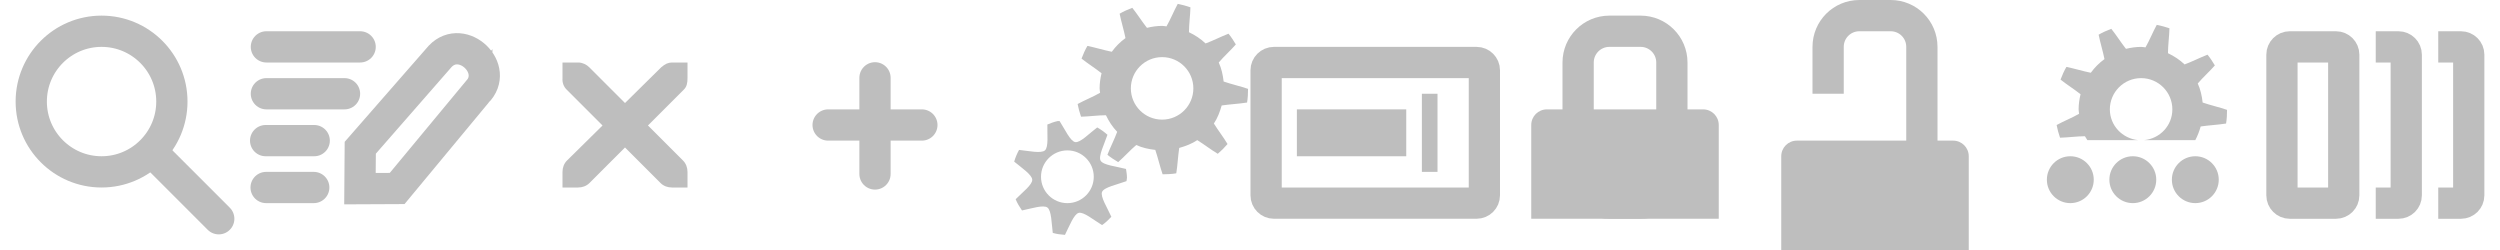
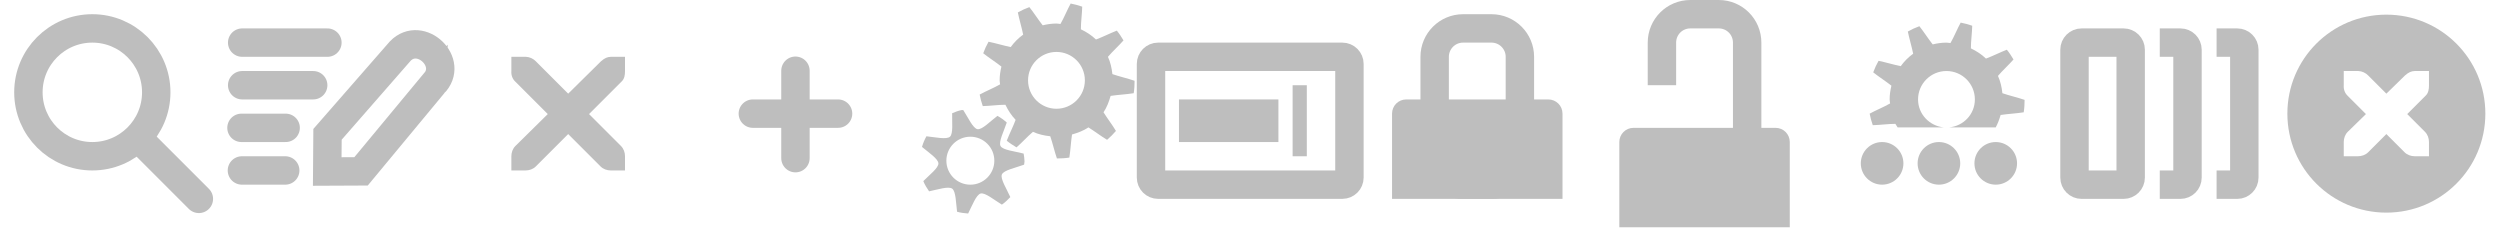
- <svg xmlns="http://www.w3.org/2000/svg" width="160" height="16" id="svg2" version="1.1">
-   <defs id="defs4" />
+ <svg xmlns="http://www.w3.org/2000/svg" width="176" height="16" id="svg2" version="1.1">
+   <defs id="defs4">
+     </defs>
  <g id="layer1" transform="translate(0,-1036.362)">
    <g id="g14265-5" style="display:inline" transform="translate(32,1036.362)">
      <g transform="translate(-41,-760)" id="layer4-4-1" style="display:inline">
        <rect width="16" height="16" rx="0.144" ry="0.151" x="41" y="760" id="rect10837-5" style="color:#bebebe;fill:none;stroke:none;stroke-width:1;marker:none;visibility:visible;display:inline;overflow:visible;enable-background:new" />
        <path d="m 45,764 1,0 c 0.01,-1.2e-4 0.021,-4.6e-4 0.031,0 0.255,0.011 0.51,0.129 0.688,0.312 L 49,766.594 51.312,764.312 C 51.578,764.082 51.759,764.007 52,764 l 1,0 0,1 c 0,0.286 -0.034,0.551 -0.25,0.75 l -2.281,2.281 2.25,2.25 C 52.907,770.469 53,770.735 53,771 l 0,1 -1,0 c -0.265,-10e-6 -0.531,-0.093 -0.719,-0.281 L 49,769.438 46.719,771.719 C 46.531,771.907 46.265,772 46,772 l -1,0 0,-1 c -3e-6,-0.265 0.093,-0.531 0.281,-0.719 l 2.281,-2.25 L 45.281,765.75 C 45.071,765.555 44.978,765.281 45,765 l 0,-1 z" id="path10839-9" style="font-size:medium;font-style:normal;font-variant:normal;font-weight:normal;font-stretch:normal;text-indent:0;text-align:start;text-decoration:none;line-height:normal;letter-spacing:normal;word-spacing:normal;text-transform:none;direction:ltr;block-progression:tb;writing-mode:lr-tb;text-anchor:start;color:#bebebe;fill:#bebebe;fill-opacity:1;fill-rule:nonzero;stroke:none;stroke-width:1.781;marker:none;visibility:visible;display:inline;overflow:visible;enable-background:new;font-family:Andale Mono;-inkscape-font-specification:Andale Mono" />
      </g>
    </g>
    <g style="display:inline" id="g27969-1" transform="translate(-302,655.3622)">
      <path style="fill:none;stroke:none" d="m 302,381 15.982,0 0,16 -15.982,0 0,-16 z" id="path27900-4" />
      <path transform="matrix(1.285714,0,0,1.285714,-86.85714,-109.4286)" d="m 311,386.5 a 3.5,3.5 0 1 1 -7,0 3.5,3.5 0 1 1 7,0 z" id="path27918" style="color:#000000;fill:none;stroke:#bebebe;stroke-width:1.556;stroke-linecap:round;stroke-linejoin:round;stroke-miterlimit:4;stroke-opacity:1;stroke-dasharray:none;stroke-dashoffset:0;marker:none;visibility:visible;display:inline;overflow:visible;enable-background:new" />
      <path id="path27941-7" d="m 312,391 4,4" style="color:#000000;fill:none;stroke:#bebebe;stroke-width:2;stroke-linecap:round;stroke-linejoin:round;stroke-miterlimit:4;stroke-opacity:1;stroke-dasharray:none;stroke-dashoffset:0;marker:none;visibility:visible;display:inline;overflow:visible;enable-background:new" />
    </g>
    <g transform="translate(-37.95099,733.3622)" style="display:inline" id="g12107">
      <path style="fill:none;stroke:none" d="m 54.009,303 15.982,0 0,16 -15.982,0 0,-16 z" id="rect3620-8-7" />
      <path style="fill:none;stroke:#bebebe;stroke-width:2;stroke-linecap:round;stroke-linejoin:miter;stroke-miterlimit:4;stroke-opacity:1;stroke-dasharray:none" d="m 55,306 6,0" id="path3601-2-8" />
      <path style="fill:none;stroke:#bebebe;stroke-width:2;stroke-linecap:round;stroke-linejoin:miter;stroke-miterlimit:4;stroke-opacity:1;stroke-dasharray:none" d="m 55,309 5,0" id="path3601-2-3-5" />
      <path style="fill:none;stroke:#bebebe;stroke-width:2;stroke-linecap:round;stroke-linejoin:miter;stroke-miterlimit:4;stroke-opacity:1;stroke-dasharray:none" d="m 54.951,312 3.11,0" id="path3601-2-3-2-8" />
      <path style="fill:none;stroke:#bebebe;stroke-width:2;stroke-linecap:round;stroke-linejoin:miter;stroke-miterlimit:4;stroke-opacity:1;stroke-dasharray:none" d="m 54.982,315 3.049,0" id="path3601-2-3-3-9" />
      <path id="rect40477" d="m 68.467,308.916 -5.098,6.147 -2.381,0.011 0.02,-2.618 5.121,-5.859 c 1.424,-1.474 3.852,0.805 2.338,2.32 z" style="color:#000000;fill:none;stroke:#bebebe;stroke-width:2;stroke-linecap:butt;stroke-linejoin:miter;stroke-miterlimit:4;stroke-opacity:1;stroke-dasharray:none;stroke-dashoffset:0;marker:none;visibility:visible;display:inline;overflow:visible;enable-background:accumulate" />
    </g>
    <g transform="translate(339,1723.362)" style="display:inline" id="g11340">
      <path id="path40496" d="m -283,-682.02 0,6.154" style="color:#000000;fill:none;stroke:#bebebe;stroke-width:2;stroke-linecap:round;stroke-linejoin:miter;stroke-miterlimit:4;stroke-opacity:1;stroke-dasharray:none;stroke-dashoffset:0;marker:none;visibility:visible;display:inline;overflow:visible;enable-background:accumulate" />
      <path style="color:#000000;fill:none;stroke:#bebebe;stroke-width:2;stroke-linecap:round;stroke-linejoin:miter;stroke-miterlimit:4;stroke-opacity:1;stroke-dasharray:none;stroke-dashoffset:0;marker:none;visibility:visible;display:inline;overflow:visible;enable-background:accumulate" d="m -280,-679 -6,2e-5" id="path40498" />
      <rect width="16" height="16" rx="0.144" ry="0.151" x="-291" y="-687" id="rect10837-5-0" style="color:#bebebe;fill:none;stroke:none;stroke-width:1;marker:none;visibility:visible;display:inline;overflow:visible;enable-background:new" />
    </g>
    <g style="display:inline" id="g42953" transform="translate(22.9998,699.3622)">
      <rect style="color:#bebebe;fill:none;stroke:none;stroke-width:1;marker:none;visibility:visible;display:inline;overflow:visible" id="rect42957" width="16" height="16" x="41" y="337" />
      <path style="color:#000000;fill:#bebebe;fill-opacity:1;fill-rule:nonzero;stroke:none;stroke-width:1;marker:none;visibility:visible;display:inline;overflow:visible;enable-background:accumulate" d="m 52.375,337.25 c -0.24,0.435 -0.468,1.006 -0.719,1.438 -0.094,-0.007 -0.186,-0.031 -0.281,-0.031 -0.332,0 -0.66,0.049 -0.969,0.125 -0.305,-0.383 -0.63,-0.898 -0.938,-1.281 -0.285,0.105 -0.552,0.226 -0.812,0.375 0.096,0.483 0.277,1.071 0.375,1.562 -0.343,0.249 -0.626,0.532 -0.875,0.875 -0.491,-0.098 -1.08,-0.279 -1.562,-0.375 -0.149,0.26 -0.27,0.528 -0.375,0.812 0.383,0.307 0.898,0.632 1.281,0.938 -0.076,0.309 -0.125,0.636 -0.125,0.969 0,0.096 0.025,0.187 0.031,0.281 -0.432,0.251 -1.002,0.479 -1.438,0.719 0.051,0.275 0.128,0.554 0.219,0.812 0.491,-0.01 1.099,-0.095 1.594,-0.094 0.187,0.392 0.421,0.754 0.719,1.062 -0.172,0.468 -0.448,1.009 -0.625,1.469 0.213,0.176 0.449,0.326 0.688,0.469 0.369,-0.32 0.775,-0.771 1.156,-1.094 0.378,0.173 0.789,0.265 1.219,0.312 0.165,0.477 0.304,1.088 0.469,1.562 0.302,-0.002 0.587,-0.014 0.875,-0.062 0.081,-0.493 0.11,-1.119 0.188,-1.625 0.41,-0.117 0.811,-0.267 1.156,-0.5 0.424,0.264 0.899,0.629 1.312,0.875 0.224,-0.191 0.434,-0.401 0.625,-0.625 -0.246,-0.414 -0.611,-0.888 -0.875,-1.312 0.233,-0.345 0.383,-0.746 0.5,-1.156 0.506,-0.077 1.132,-0.107 1.625,-0.188 0.048,-0.288 0.061,-0.573 0.062,-0.875 -0.474,-0.164 -1.086,-0.304 -1.562,-0.469 C 55.265,341.789 55.173,341.378 55,341 c 0.322,-0.381 0.774,-0.787 1.094,-1.156 -0.143,-0.238 -0.293,-0.475 -0.469,-0.688 -0.46,0.177 -1.001,0.453 -1.469,0.625 -0.309,-0.298 -0.671,-0.532 -1.062,-0.719 -8.87e-4,-0.494 0.084,-1.102 0.094,-1.594 -0.259,-0.09 -0.538,-0.168 -0.812,-0.219 z m -1,3.406 c 1.105,0 2,0.895 2,2 0,1.105 -0.895,2 -2,2 -1.105,0 -2,-0.895 -2,-2 0,-1.105 0.895,-2 2,-2 z" id="path42961" />
      <path style="color:#000000;fill:#bebebe;fill-opacity:1;fill-rule:nonzero;stroke:none;stroke-width:1;marker:none;visibility:visible;display:inline;overflow:visible;enable-background:accumulate" d="m 64.688,344.75 c -0.23,0.047 -0.444,0.131 -0.656,0.219 -0.017,0.624 0.087,1.442 -0.156,1.656 -0.239,0.211 -1.038,0.034 -1.656,-0.031 -0.131,0.236 -0.235,0.485 -0.312,0.75 0.478,0.396 1.141,0.839 1.156,1.156 0.016,0.321 -0.626,0.805 -1.062,1.25 0.103,0.258 0.25,0.494 0.406,0.719 0.608,-0.126 1.366,-0.374 1.625,-0.188 0.263,0.189 0.265,1.005 0.344,1.625 0.25,0.075 0.513,0.104 0.781,0.125 0.281,-0.555 0.567,-1.32 0.875,-1.406 0.316,-0.089 0.964,0.458 1.5,0.781 0.219,-0.152 0.413,-0.337 0.594,-0.531 -0.254,-0.572 -0.721,-1.292 -0.594,-1.594 0.127,-0.302 0.975,-0.47 1.562,-0.688 0.004,-0.073 0.031,-0.144 0.031,-0.219 0,-0.191 -0.034,-0.379 -0.062,-0.562 -0.606,-0.161 -1.467,-0.241 -1.625,-0.531 -0.157,-0.288 0.242,-1.061 0.438,-1.656 -0.201,-0.179 -0.419,-0.337 -0.656,-0.469 -0.501,0.375 -1.084,0.994 -1.406,0.938 -0.317,-0.056 -0.663,-0.82 -1,-1.344 -0.04,0.007 -0.085,-0.008 -0.125,0 z m 0.625,1.875 c 0.932,0 1.688,0.756 1.688,1.688 0,0.932 -0.756,1.688 -1.688,1.688 -0.932,0 -1.688,-0.756 -1.688,-1.688 0,-0.932 0.756,-1.688 1.688,-1.688 z" transform="translate(-20,0)" id="path42972" />
    </g>
    <g id="g4561-5" transform="translate(-80,498.3622)">
      <rect transform="matrix(0,1,1,0,0,0)" style="color:#bebebe;fill:none;stroke:none;stroke-width:1;marker:none;visibility:visible;display:inline;overflow:visible;enable-background:new" id="rect10837-5-8-4-4-4-1-6" y="160" x="538" ry="0.151" rx="0.144" height="16" width="16" />
      <rect y="542" x="161.031" height="9" width="13.969" id="rect4390" style="color:#bebebe;fill:none;stroke:#bebebe;stroke-width:2;stroke-linecap:round;stroke-linejoin:round;stroke-miterlimit:4;stroke-opacity:1;stroke-dasharray:none;stroke-dashoffset:0;marker:none;visibility:visible;display:inline;overflow:visible;enable-background:accumulate" rx="0.5" ry="0.5" />
      <rect style="color:#000000;fill:#bebebe;fill-opacity:1;fill-rule:nonzero;stroke:none;stroke-width:1;marker:none;visibility:visible;display:inline;overflow:visible;enable-background:accumulate" id="rect43206" width="7" height="3" x="163" y="545" />
      <rect y="544" x="171" height="5" width="1" id="rect43716" style="color:#000000;fill:#bebebe;fill-opacity:1;fill-rule:nonzero;stroke:none;stroke-width:1;marker:none;visibility:visible;display:inline;overflow:visible;enable-background:accumulate" />
    </g>
    <g transform="translate(-105,527.3622)" id="g4076" style="display:inline">
      <g id="g4053" transform="translate(181,233)" style="fill:#bebebe;fill-opacity:1">
        <rect y="276" x="20" height="16" width="16" id="rect4055" style="color:#bebebe;fill:none;stroke:none;stroke-width:1;marker:none;visibility:visible;display:inline;overflow:visible" />
      </g>
      <path id="rect4063" d="m 204,516 c -0.554,0 -1,0.446 -1,1 l 0,0.531 0,5.469 12,0 0,-5.469 0,-0.531 c 0,-0.554 -0.446,-1 -1,-1 l -10,0 z" style="color:#bebebe;fill:#bebebe;fill-opacity:1;fill-rule:nonzero;stroke:none;stroke-width:2;marker:none;visibility:visible;display:inline;overflow:visible" />
      <rect style="color:#bebebe;fill:none;stroke:#bebebe;stroke-width:2;stroke-linecap:butt;stroke-linejoin:miter;stroke-miterlimit:4;stroke-opacity:1;stroke-dasharray:none;stroke-dashoffset:0;marker:none;visibility:visible;display:inline;overflow:visible;enable-background:accumulate" id="rect4291" width="6" height="11" x="206" y="511" rx="2" ry="2" />
    </g>
    <g transform="translate(-89,527.3622)" id="g4076-4" style="display:inline">
      <g id="g4053-3" transform="translate(181,233)" style="fill:#bebebe;fill-opacity:1">
        <rect y="276" x="20" height="16" width="16" id="rect4055-9" style="color:#bebebe;fill:none;stroke:none;stroke-width:1;marker:none;visibility:visible;display:inline;overflow:visible" />
      </g>
      <path id="rect4063-6" d="m 204,518 c -0.554,0 -1,0.446 -1,1 l 0,0.531 0,5.469 12,0 0,-5.469 0,-0.531 c 0,-0.554 -0.446,-1 -1,-1 l -10,0 z" style="color:#bebebe;fill:#bebebe;fill-opacity:1;fill-rule:nonzero;stroke:none;stroke-width:2;marker:none;visibility:visible;display:inline;overflow:visible" />
      <path style="color:#bebebe;fill:none;stroke:#bebebe;stroke-width:2;stroke-linecap:butt;stroke-linejoin:miter;stroke-miterlimit:4;stroke-opacity:1;stroke-dashoffset:0;marker:none;visibility:visible;display:inline;overflow:visible;enable-background:accumulate" d="m 206,515 0,-3 c 0,-1.108 0.892,-2 2,-2 l 2,0 c 1.108,0 2,0.892 2,2 l 0,7" id="rect4291-4" />
    </g>
    <g transform="translate(86.9998,699.3622)" id="g43965" style="display:inline">
      <rect y="337" x="41" height="16" width="16" id="rect43967" style="color:#bebebe;fill:none;stroke:none;stroke-width:1;marker:none;visibility:visible;display:inline;overflow:visible" />
      <path style="color:#000000;fill:#bebebe;fill-opacity:1;fill-rule:nonzero;stroke:none;stroke-width:1;marker:none;visibility:visible;display:inline;overflow:visible;enable-background:accumulate" d="m 51.031,338.594 c -0.24,0.435 -0.468,1.006 -0.719,1.438 -0.094,-0.007 -0.186,-0.031 -0.281,-0.031 -0.332,0 -0.66,0.049 -0.969,0.125 -0.305,-0.383 -0.63,-0.898 -0.938,-1.281 -0.285,0.105 -0.552,0.226 -0.812,0.375 0.096,0.483 0.277,1.071 0.375,1.562 -0.343,0.249 -0.626,0.532 -0.875,0.875 -0.491,-0.098 -1.08,-0.279 -1.562,-0.375 -0.149,0.26 -0.27,0.528 -0.375,0.812 0.383,0.307 0.898,0.632 1.281,0.938 -0.076,0.309 -0.125,0.636 -0.125,0.969 0,0.096 0.025,0.187 0.031,0.281 -0.432,0.251 -1.002,0.479 -1.438,0.719 0.051,0.275 0.128,0.554 0.219,0.812 0.491,-0.01 1.099,-0.095 1.594,-0.094 0.042,0.088 0.11,0.166 0.156,0.25 l 3.25,0 c -1.009,-0.102 -1.812,-0.933 -1.812,-1.969 0,-1.105 0.895,-2 2,-2 1.105,0 2,0.895 2,2 0,1.041 -0.797,1.873 -1.812,1.969 l 3.281,0 c 0.146,-0.278 0.256,-0.567 0.344,-0.875 0.506,-0.077 1.132,-0.107 1.625,-0.188 0.048,-0.288 0.061,-0.573 0.062,-0.875 -0.474,-0.164 -1.086,-0.304 -1.562,-0.469 -0.047,-0.43 -0.14,-0.841 -0.312,-1.219 0.322,-0.381 0.774,-0.787 1.094,-1.156 -0.143,-0.238 -0.293,-0.475 -0.469,-0.688 -0.46,0.177 -1.001,0.453 -1.469,0.625 -0.309,-0.298 -0.671,-0.532 -1.062,-0.719 -8.9e-4,-0.494 0.084,-1.102 0.094,-1.594 -0.259,-0.09 -0.538,-0.168 -0.812,-0.219 z" id="path43969" />
      <path transform="matrix(1.5,0,0,1.5,3.500248,35)" d="m 29,209 a 1,1 0 1 1 -2,0 1,1 0 1 1 2,0 z" id="path4955-1" style="fill:#bebebe;fill-opacity:1;stroke:none;display:inline" />
      <path style="fill:#bebebe;fill-opacity:1;stroke:none;display:inline" id="path4957-2" d="m 29,209 a 1,1 0 1 1 -2,0 1,1 0 1 1 2,0 z" transform="matrix(1.5,0,0,1.5,7.500248,35)" />
      <path transform="matrix(1.5,0,0,1.5,11.5002,35)" d="m 29,209 a 1,1 0 1 1 -2,0 1,1 0 1 1 2,0 z" id="path4959-4" style="fill:#bebebe;fill-opacity:1;stroke:none;display:inline" />
    </g>
    <g style="display:inline" id="g44000" transform="translate(102.9998,699.3622)">
      <rect style="color:#bebebe;fill:none;stroke:none;stroke-width:1;marker:none;visibility:visible;display:inline;overflow:visible" id="rect44002" width="16" height="16" x="41" y="337" />
      <rect style="color:#000000;fill:none;stroke:#bebebe;stroke-width:2;stroke-opacity:1;marker:none;visibility:visible;display:inline;overflow:visible;enable-background:accumulate" id="rect44012" width="3.955" height="10.002" x="43.045" y="340" rx="0.5" ry="0.5" />
      <path style="color:#000000;fill:none;stroke:#bebebe;stroke-width:2;stroke-opacity:1;marker:none;visibility:visible;display:inline;overflow:visible;enable-background:accumulate" d="m 49.048,340 1.452,0 c 0.277,0 0.5,0.223 0.5,0.5 l 0,9.002 c 0,0.277 -0.223,0.5 -0.5,0.5 l -1.452,0" id="rect44014" />
      <path id="path44017" d="m 53.048,340 1.452,0 c 0.277,0 0.5,0.223 0.5,0.5 l 0,9.002 c 0,0.277 -0.223,0.5 -0.5,0.5 l -1.452,0" style="color:#000000;fill:none;stroke:#bebebe;stroke-width:2;stroke-opacity:1;marker:none;visibility:visible;display:inline;overflow:visible;enable-background:accumulate" />
    </g>
+     <g id="g3437" transform="translate(120,518.3622)">
+       <rect width="16" height="16" rx="0.144" ry="0.151" x="40" y="518" id="rect10837" style="color:#bebebe;fill:none;stroke:none;stroke-width:1;marker:none;visibility:visible;display:inline;overflow:visible;enable-background:new" />
+       <path d="m 48,519.031 c -3.853,0 -6.969,3.115 -6.969,6.969 0,3.853 3.115,6.969 6.969,6.969 3.853,0 6.969,-3.115 6.969,-6.969 0,-3.853 -3.115,-6.969 -6.969,-6.969 z M 45,523 l 1,0 c 0.01,-1.2e-4 0.021,-4.6e-4 0.031,0 0.255,0.011 0.51,0.129 0.688,0.312 L 48,524.594 49.312,523.312 C 49.578,523.082 49.759,523.007 50,523 l 1,0 0,1 c 0,0.286 -0.034,0.551 -0.25,0.75 l -1.281,1.281 1.25,1.25 C 50.907,527.469 51,527.735 51,528 l 0,1 -1,0 c -0.265,-10e-6 -0.531,-0.093 -0.719,-0.281 L 48,527.438 46.719,528.719 C 46.531,528.907 46.265,529 46,529 l -1,0 0,-1 c -3e-6,-0.265 0.093,-0.531 0.281,-0.719 l 1.281,-1.25 L 45.281,524.75 C 45.071,524.555 44.978,524.281 45,524 l 0,-1 z" id="path10839" style="font-size:medium;font-style:normal;font-variant:normal;font-weight:normal;font-stretch:normal;text-indent:0;text-align:start;text-decoration:none;line-height:normal;letter-spacing:normal;word-spacing:normal;text-transform:none;direction:ltr;block-progression:tb;writing-mode:lr-tb;text-anchor:start;color:#bebebe;fill:#bebebe;fill-opacity:1;fill-rule:nonzero;stroke:none;stroke-width:1.781;marker:none;visibility:visible;display:inline;overflow:visible;enable-background:new;font-family:Andale Mono;-inkscape-font-specification:Andale Mono" />
+     </g>
  </g>
</svg>
